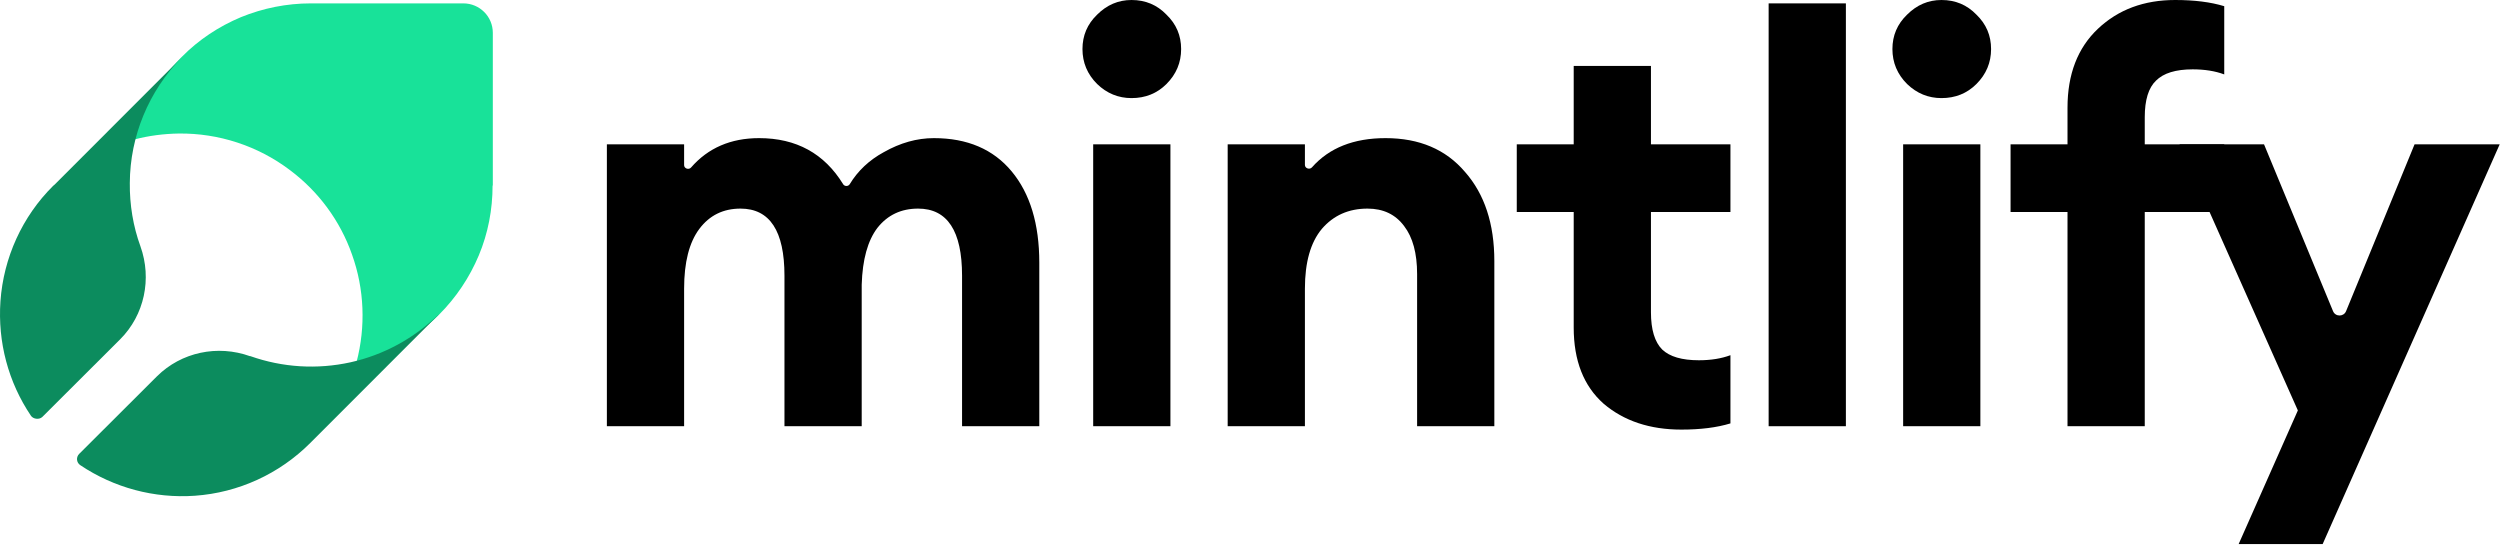
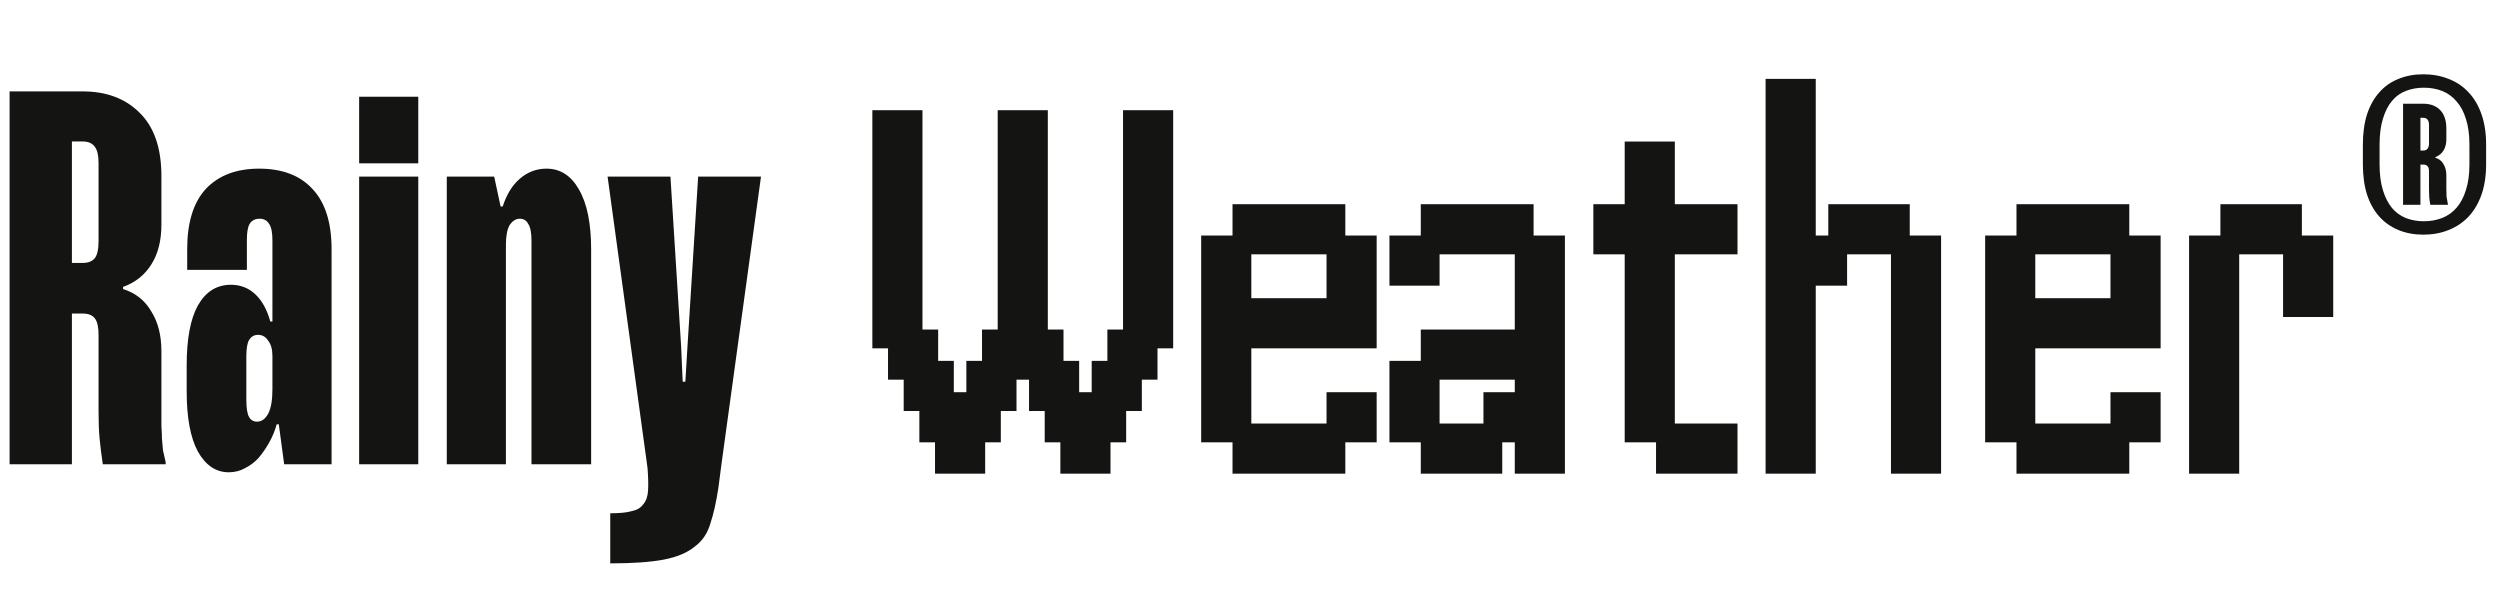
- <svg xmlns="http://www.w3.org/2000/svg" width="1682" height="367" viewBox="0 0 1682 367" fill="none">
-   <path d="M1562.69 366.037H1506.17L1546 276.14L1466.34 97.105H1523.24L1569.66 209.337C1571.28 213.26 1576.84 213.253 1578.45 209.325L1624.52 97.105H1681.79L1562.69 366.037Z" fill="black" />
-   <path d="M1391.02 286.761V142.622H1352.71V97.104H1391.02V72.449C1391.02 49.943 1397.85 32.242 1411.5 19.345C1425.16 6.448 1442.48 0 1463.47 0C1476.37 0 1487.37 1.391 1496.47 4.172V50.069C1490.4 47.793 1483.32 46.656 1475.23 46.656C1463.85 46.656 1455.63 49.184 1450.57 54.242C1445.51 59.046 1442.99 67.265 1442.99 78.897V97.104H1496.47V142.622H1442.99V286.761H1391.02Z" fill="black" />
-   <path d="M1306.22 66.001C1297.37 66.001 1289.66 62.84 1283.08 56.518C1276.51 49.943 1273.22 42.104 1273.22 33C1273.22 23.897 1276.51 16.184 1283.08 9.862C1289.66 3.287 1297.37 0 1306.22 0C1315.58 0 1323.42 3.287 1329.74 9.862C1336.31 16.184 1339.6 23.897 1339.6 33C1339.6 42.104 1336.31 49.943 1329.74 56.518C1323.42 62.84 1315.58 66.001 1306.22 66.001ZM1280.43 286.761V97.104H1332.39V286.761H1280.43Z" fill="black" />
-   <path d="M1189.94 286.761V2.276H1241.91V286.761H1189.94Z" fill="black" />
-   <path d="M1131.24 289.037C1110 289.037 1092.55 283.221 1078.89 271.588C1065.49 259.703 1058.79 242.634 1058.79 220.381V142.622H1020.48V97.104H1058.79V44.38H1110.76V97.104H1164.24V142.622H1110.76V210.14C1110.76 221.772 1113.29 230.117 1118.34 235.174C1123.4 239.979 1131.62 242.381 1143 242.381C1151.09 242.381 1158.17 241.243 1164.24 238.967V284.864C1155.14 287.646 1144.14 289.037 1131.24 289.037Z" fill="black" />
-   <path d="M825.979 286.761V97.104H877.945V110.967C877.945 113.311 881.135 114.347 882.688 112.591C894.273 99.485 910.773 92.932 932.187 92.932C954.946 92.932 972.774 100.518 985.67 115.691C998.82 130.61 1005.39 150.587 1005.39 175.622V286.761H953.429V184.346C953.429 170.438 950.521 159.691 944.704 152.105C938.888 144.265 930.67 140.346 920.049 140.346C907.405 140.346 897.164 144.898 889.325 154.001C881.738 163.105 877.945 176.507 877.945 194.208V286.761H825.979Z" fill="black" />
-   <path d="M761.286 66.001C752.436 66.001 744.723 62.84 738.148 56.518C731.574 49.943 728.286 42.104 728.286 33C728.286 23.897 731.574 16.184 738.148 9.862C744.723 3.287 752.436 0 761.286 0C770.643 0 778.482 3.287 784.804 9.862C791.379 16.184 794.666 23.897 794.666 33C794.666 42.104 791.379 49.943 784.804 56.518C778.482 62.84 770.643 66.001 761.286 66.001ZM735.493 286.761V97.104H787.459V286.761H735.493Z" fill="black" />
-   <path d="M647.273 286.761V185.484C647.273 155.392 637.411 140.346 617.686 140.346C606.307 140.346 597.204 144.645 590.376 153.243C583.801 161.84 580.261 174.61 579.755 191.553V286.761H527.789V185.484C527.789 155.392 517.927 140.346 498.203 140.346C486.571 140.346 477.341 144.898 470.513 154.001C463.685 163.105 460.272 176.507 460.272 194.208V286.761H408.306V97.104H460.272V111.103C460.272 113.435 463.407 114.462 464.939 112.704C476.419 99.522 491.68 92.932 510.72 92.932C535.742 92.932 554.588 103.262 567.259 123.923C568.258 125.553 570.718 125.527 571.712 123.894C577.189 114.891 584.802 107.731 594.548 102.415C605.675 96.093 616.928 92.932 628.307 92.932C650.813 92.932 668.261 100.392 680.652 115.311C693.043 130.231 699.239 150.714 699.239 176.76V286.761H647.273Z" fill="black" />
-   <path d="M331.569 124.833V22.09C331.569 11.065 322.625 2.276 311.764 2.276H209.069C192.938 2.276 176.967 5.472 162.113 11.544C147.26 17.775 133.685 26.724 122.345 38.228L121.546 39.027C106.533 54.207 95.833 73.062 90.402 93.834C100.145 91.277 110.206 89.999 120.268 89.839C147.1 89.52 173.453 98.148 194.855 114.287C214.18 128.668 228.873 148.481 236.859 171.331C245.164 194.5 246.122 219.746 239.893 243.554C260.496 238.122 279.503 227.416 294.675 212.396L295.474 211.597C306.813 200.252 315.917 186.67 322.145 171.81C328.374 156.95 331.409 140.971 331.409 124.833H331.569Z" fill="#18E299" />
-   <path d="M87.337 123.098C87.496 91.579 100.066 61.334 122.182 38.73L36.739 124.212C36.421 124.531 36.102 124.69 35.784 125.008C14.941 145.702 2.371 173.4 0.303 202.69C-1.607 230.07 5.553 257.131 20.828 279.736C22.285 281.892 26.238 282.601 28.466 280.532L80.813 228.319C97.202 211.923 102.293 187.568 94.497 165.759C89.564 152.229 87.178 137.743 87.337 123.098Z" fill="#0C8C5E" />
-   <path d="M294.976 211.605C278.587 227.683 258.062 238.826 235.786 243.761C213.351 248.695 190.121 247.263 168.482 239.622C168.482 239.622 168.323 239.622 168.164 239.622C146.365 231.822 122.022 236.916 105.633 253.153L53.285 305.365C51.057 307.594 51.376 311.255 54.081 313.006C76.674 328.128 103.724 335.451 131.091 333.541C160.368 331.471 187.894 318.896 208.737 298.043L209.533 297.247L294.976 211.764V211.605Z" fill="#0C8C5E" />
+ <svg xmlns="http://www.w3.org/2000/svg" width="140" height="33" viewBox="0 0 140 33" fill="none">
+   <path d="M0.537 5.118H4.624C5.956 5.118 7.02 5.516 7.816 6.312C8.631 7.107 9.039 8.29 9.039 9.861V12.576C9.039 13.471 8.85 14.217 8.472 14.813C8.094 15.41 7.567 15.828 6.891 16.066V16.186C7.587 16.404 8.114 16.822 8.472 17.439C8.85 18.035 9.039 18.781 9.039 19.676V23.047C9.039 23.345 9.039 23.623 9.039 23.882C9.059 24.121 9.069 24.349 9.069 24.568C9.088 24.787 9.108 25.006 9.128 25.224C9.168 25.423 9.218 25.642 9.277 25.881V26H5.757C5.678 25.463 5.618 24.986 5.578 24.568C5.539 24.151 5.519 23.643 5.519 23.047V18.751C5.519 18.314 5.449 18.005 5.31 17.826C5.171 17.647 4.942 17.558 4.624 17.558H4.027V26H0.537V5.118ZM4.027 7.922V14.724H4.624C4.942 14.724 5.171 14.634 5.31 14.455C5.449 14.276 5.519 13.958 5.519 13.501V9.116C5.519 8.698 5.449 8.4 5.31 8.221C5.171 8.022 4.942 7.922 4.624 7.922H4.027ZM18.568 26H15.913L15.614 23.763H15.495C15.396 24.121 15.256 24.459 15.077 24.777C14.898 25.095 14.7 25.384 14.481 25.642C14.262 25.881 14.014 26.07 13.735 26.209C13.457 26.368 13.148 26.448 12.81 26.448C12.094 26.448 11.518 26.06 11.08 25.284C10.662 24.509 10.454 23.385 10.454 21.913V20.451C10.454 18.98 10.662 17.866 11.08 17.11C11.518 16.335 12.134 15.947 12.93 15.947C13.467 15.947 13.924 16.126 14.302 16.484C14.68 16.842 14.958 17.349 15.137 18.005H15.256V13.471C15.256 13.034 15.197 12.725 15.077 12.546C14.958 12.347 14.779 12.248 14.54 12.248C14.282 12.248 14.093 12.347 13.974 12.546C13.874 12.725 13.825 13.024 13.825 13.441V15.112H10.483V13.948C10.483 12.457 10.832 11.333 11.528 10.577C12.243 9.822 13.238 9.444 14.511 9.444C15.803 9.444 16.798 9.822 17.494 10.577C18.21 11.333 18.568 12.457 18.568 13.948V26ZM14.391 23.613C14.65 23.613 14.859 23.464 15.018 23.166C15.177 22.868 15.256 22.41 15.256 21.794V19.944C15.256 19.567 15.177 19.278 15.018 19.079C14.879 18.86 14.69 18.751 14.451 18.751C14.232 18.751 14.063 18.851 13.944 19.049C13.844 19.228 13.795 19.527 13.795 19.944V22.39C13.795 22.848 13.844 23.166 13.944 23.345C14.043 23.524 14.192 23.613 14.391 23.613ZM20.112 26V9.891H23.423V26H20.112ZM20.112 9.146V5.417H23.423V9.146H20.112ZM33.104 26H29.763V13.471C29.763 13.034 29.703 12.725 29.584 12.546C29.484 12.347 29.325 12.248 29.107 12.248C28.888 12.248 28.699 12.367 28.54 12.606C28.401 12.845 28.331 13.213 28.331 13.71V26H25.02V9.891H27.675L28.033 11.562H28.152C28.371 10.886 28.689 10.369 29.107 10.011C29.544 9.633 30.041 9.444 30.598 9.444C31.374 9.444 31.98 9.832 32.418 10.607C32.875 11.383 33.104 12.507 33.104 13.978V26ZM40.23 27.313C40.111 28.108 39.961 28.774 39.782 29.311C39.623 29.868 39.325 30.306 38.887 30.624C38.47 30.962 37.893 31.201 37.157 31.34C36.421 31.479 35.427 31.549 34.174 31.549V28.744C34.691 28.744 35.089 28.705 35.367 28.625C35.666 28.566 35.884 28.436 36.024 28.237C36.183 28.058 36.272 27.8 36.292 27.462C36.312 27.143 36.302 26.726 36.262 26.209L34.025 9.891H37.545L38.142 19.378L38.231 21.376H38.38L38.5 19.378L39.096 9.891H42.616L40.409 25.94L40.23 27.313ZM52.361 26.526C52.361 26.526 52.361 26.385 52.361 26.102V25.123V24.143V23.719H52.785H53.765H54.745H55.169C55.169 23.719 55.169 23.86 55.169 24.143V25.123V26.102V26.526C55.169 26.526 55.028 26.526 54.745 26.526H53.765H52.785H52.361ZM59.38 26.526C59.38 26.526 59.38 26.385 59.38 26.102V25.123V24.143V23.719H59.804H60.784H61.764H62.188C62.188 23.719 62.188 23.86 62.188 24.143V25.123V26.102V26.526C62.188 26.526 62.047 26.526 61.764 26.526H60.784H59.804H59.38ZM51.484 24.772C51.484 24.772 51.484 24.63 51.484 24.348V23.368V22.388V21.964H51.908H52.888H53.867H54.292C54.292 21.964 54.292 22.105 54.292 22.388V23.368V24.348V24.772C54.292 24.772 54.15 24.772 53.867 24.772H52.888H51.908H51.484ZM53.239 24.772C53.239 24.772 53.239 24.63 53.239 24.348V23.368V22.388V21.964H53.663H54.642H55.622H56.046C56.046 21.964 56.046 22.105 56.046 22.388V23.368V24.348V24.772C56.046 24.772 55.905 24.772 55.622 24.772H54.642H53.663H53.239ZM58.503 24.772C58.503 24.772 58.503 24.63 58.503 24.348V23.368V22.388V21.964H58.927H59.907H60.887H61.311C61.311 21.964 61.311 22.105 61.311 22.388V23.368V24.348V24.772C61.311 24.772 61.169 24.772 60.887 24.772H59.907H58.927H58.503ZM60.258 24.772C60.258 24.772 60.258 24.63 60.258 24.348V23.368V22.388V21.964H60.682H61.662H62.641H63.065C63.065 21.964 63.065 22.105 63.065 22.388V23.368V24.348V24.772C63.065 24.772 62.924 24.772 62.641 24.772H61.662H60.682H60.258ZM50.607 23.017C50.607 23.017 50.607 22.876 50.607 22.593V21.613V20.633V20.209H51.031H52.01H52.99H53.414C53.414 20.209 53.414 20.351 53.414 20.633V21.613V22.593V23.017C53.414 23.017 53.273 23.017 52.99 23.017H52.01H51.031H50.607ZM54.116 23.017C54.116 23.017 54.116 22.876 54.116 22.593V21.613V20.633V20.209H54.54H55.52H56.5H56.924C56.924 20.209 56.924 20.351 56.924 20.633V21.613V22.593V23.017C56.924 23.017 56.782 23.017 56.5 23.017H55.52H54.54H54.116ZM57.626 23.017C57.626 23.017 57.626 22.876 57.626 22.593V21.613V20.633V20.209H58.05H59.029H60.009H60.433C60.433 20.209 60.433 20.351 60.433 20.633V21.613V22.593V23.017C60.433 23.017 60.292 23.017 60.009 23.017H59.029H58.05H57.626ZM61.135 23.017C61.135 23.017 61.135 22.876 61.135 22.593V21.613V20.633V20.209H61.559H62.539H63.519H63.943C63.943 20.209 63.943 20.351 63.943 20.633V21.613V22.593V23.017C63.943 23.017 63.801 23.017 63.519 23.017H62.539H61.559H61.135ZM49.729 21.262C49.729 21.262 49.729 21.121 49.729 20.838V19.858V18.879V18.454H50.153H51.133H52.113H52.537C52.537 18.454 52.537 18.596 52.537 18.879V19.858V20.838V21.262C52.537 21.262 52.395 21.262 52.113 21.262H51.133H50.153H49.729ZM54.993 21.262C54.993 21.262 54.993 21.121 54.993 20.838V19.858V18.879V18.454H55.418H56.397H57.377H57.801C57.801 18.454 57.801 18.596 57.801 18.879V19.858V20.838V21.262C57.801 21.262 57.66 21.262 57.377 21.262H56.397H55.418H54.993ZM56.748 21.262C56.748 21.262 56.748 21.121 56.748 20.838V19.858V18.879V18.454H57.172H58.152H59.132H59.556C59.556 18.454 59.556 18.596 59.556 18.879V19.858V20.838V21.262C59.556 21.262 59.414 21.262 59.132 21.262H58.152H57.172H56.748ZM62.013 21.262C62.013 21.262 62.013 21.121 62.013 20.838V19.858V18.879V18.454H62.437H63.416H64.396H64.82C64.82 18.454 64.82 18.596 64.82 18.879V19.858V20.838V21.262C64.82 21.262 64.679 21.262 64.396 21.262H63.416H62.437H62.013ZM48.852 19.507C48.852 19.507 48.852 19.366 48.852 19.083V18.104V17.124V16.7H49.276H50.256H51.235H51.659C51.659 16.7 51.659 16.841 51.659 17.124V18.104V19.083V19.507C51.659 19.507 51.518 19.507 51.235 19.507H50.256H49.276H48.852ZM55.871 19.507C55.871 19.507 55.871 19.366 55.871 19.083V18.104V17.124V16.7H56.295H57.275H58.254H58.678C58.678 16.7 58.678 16.841 58.678 17.124V18.104V19.083V19.507C58.678 19.507 58.537 19.507 58.254 19.507H57.275H56.295H55.871ZM62.89 19.507C62.89 19.507 62.89 19.366 62.89 19.083V18.104V17.124V16.7H63.314H64.294H65.273H65.698C65.698 16.7 65.698 16.841 65.698 17.124V18.104V19.083V19.507C65.698 19.507 65.556 19.507 65.273 19.507H64.294H63.314H62.89ZM48.852 17.753C48.852 17.753 48.852 17.611 48.852 17.329V16.349V15.369V14.945H49.276H50.256H51.235H51.659C51.659 14.945 51.659 15.086 51.659 15.369V16.349V17.329V17.753C51.659 17.753 51.518 17.753 51.235 17.753H50.256H49.276H48.852ZM55.871 17.753C55.871 17.753 55.871 17.611 55.871 17.329V16.349V15.369V14.945H56.295H57.275H58.254H58.678C58.678 14.945 58.678 15.086 58.678 15.369V16.349V17.329V17.753C58.678 17.753 58.537 17.753 58.254 17.753H57.275H56.295H55.871ZM62.89 17.753C62.89 17.753 62.89 17.611 62.89 17.329V16.349V15.369V14.945H63.314H64.294H65.273H65.698C65.698 14.945 65.698 15.086 65.698 15.369V16.349V17.329V17.753C65.698 17.753 65.556 17.753 65.273 17.753H64.294H63.314H62.89ZM48.852 15.998C48.852 15.998 48.852 15.857 48.852 15.574V14.594V13.614V13.19H49.276H50.256H51.235H51.659C51.659 13.19 51.659 13.332 51.659 13.614V14.594V15.574V15.998C51.659 15.998 51.518 15.998 51.235 15.998H50.256H49.276H48.852ZM55.871 15.998C55.871 15.998 55.871 15.857 55.871 15.574V14.594V13.614V13.19H56.295H57.275H58.254H58.678C58.678 13.19 58.678 13.332 58.678 13.614V14.594V15.574V15.998C58.678 15.998 58.537 15.998 58.254 15.998H57.275H56.295H55.871ZM62.89 15.998C62.89 15.998 62.89 15.857 62.89 15.574V14.594V13.614V13.19H63.314H64.294H65.273H65.698C65.698 13.19 65.698 13.332 65.698 13.614V14.594V15.574V15.998C65.698 15.998 65.556 15.998 65.273 15.998H64.294H63.314H62.89ZM48.852 14.243C48.852 14.243 48.852 14.102 48.852 13.819V12.839V11.86V11.435H49.276H50.256H51.235H51.659C51.659 11.435 51.659 11.577 51.659 11.86V12.839V13.819V14.243C51.659 14.243 51.518 14.243 51.235 14.243H50.256H49.276H48.852ZM55.871 14.243C55.871 14.243 55.871 14.102 55.871 13.819V12.839V11.86V11.435H56.295H57.275H58.254H58.678C58.678 11.435 58.678 11.577 58.678 11.86V12.839V13.819V14.243C58.678 14.243 58.537 14.243 58.254 14.243H57.275H56.295H55.871ZM62.89 14.243C62.89 14.243 62.89 14.102 62.89 13.819V12.839V11.86V11.435H63.314H64.294H65.273H65.698C65.698 11.435 65.698 11.577 65.698 11.86V12.839V13.819V14.243C65.698 14.243 65.556 14.243 65.273 14.243H64.294H63.314H62.89ZM48.852 12.488C48.852 12.488 48.852 12.347 48.852 12.064V11.085V10.105V9.681H49.276H50.256H51.235H51.659C51.659 9.681 51.659 9.822 51.659 10.105V11.085V12.064V12.488C51.659 12.488 51.518 12.488 51.235 12.488H50.256H49.276H48.852ZM55.871 12.488C55.871 12.488 55.871 12.347 55.871 12.064V11.085V10.105V9.681H56.295H57.275H58.254H58.678C58.678 9.681 58.678 9.822 58.678 10.105V11.085V12.064V12.488C58.678 12.488 58.537 12.488 58.254 12.488H57.275H56.295H55.871ZM62.89 12.488C62.89 12.488 62.89 12.347 62.89 12.064V11.085V10.105V9.681H63.314H64.294H65.273H65.698C65.698 9.681 65.698 9.822 65.698 10.105V11.085V12.064V12.488C65.698 12.488 65.556 12.488 65.273 12.488H64.294H63.314H62.89ZM48.852 10.734C48.852 10.734 48.852 10.592 48.852 10.309V9.33V8.35V7.926H49.276H50.256H51.235H51.659C51.659 7.926 51.659 8.067 51.659 8.35V9.33V10.309V10.734C51.659 10.734 51.518 10.734 51.235 10.734H50.256H49.276H48.852ZM55.871 10.734C55.871 10.734 55.871 10.592 55.871 10.309V9.33V8.35V7.926H56.295H57.275H58.254H58.678C58.678 7.926 58.678 8.067 58.678 8.35V9.33V10.309V10.734C58.678 10.734 58.537 10.734 58.254 10.734H57.275H56.295H55.871ZM62.89 10.734C62.89 10.734 62.89 10.592 62.89 10.309V9.33V8.35V7.926H63.314H64.294H65.273H65.698C65.698 7.926 65.698 8.067 65.698 8.35V9.33V10.309V10.734C65.698 10.734 65.556 10.734 65.273 10.734H64.294H63.314H62.89ZM48.852 8.979C48.852 8.979 48.852 8.837 48.852 8.555V7.575V6.595V6.171H49.276H50.256H51.235H51.659C51.659 6.171 51.659 6.313 51.659 6.595V7.575V8.555V8.979C51.659 8.979 51.518 8.979 51.235 8.979H50.256H49.276H48.852ZM55.871 8.979C55.871 8.979 55.871 8.837 55.871 8.555V7.575V6.595V6.171H56.295H57.275H58.254H58.678C58.678 6.171 58.678 6.313 58.678 6.595V7.575V8.555V8.979C58.678 8.979 58.537 8.979 58.254 8.979H57.275H56.295H55.871ZM62.89 8.979C62.89 8.979 62.89 8.837 62.89 8.555V7.575V6.595V6.171H63.314H64.294H65.273H65.698C65.698 6.171 65.698 6.313 65.698 6.595V7.575V8.555V8.979C65.698 8.979 65.556 8.979 65.273 8.979H64.294H63.314H62.89ZM69.021 26.526C69.021 26.526 69.021 26.385 69.021 26.102V25.123V24.143V23.719H69.445H70.425H71.405H71.829C71.829 23.719 71.829 23.86 71.829 24.143V25.123V26.102V26.526C71.829 26.526 71.688 26.526 71.405 26.526H70.425H69.445H69.021ZM70.776 26.526C70.776 26.526 70.776 26.385 70.776 26.102V25.123V24.143V23.719H71.2H72.18H73.16H73.584C73.584 23.719 73.584 23.86 73.584 24.143V25.123V26.102V26.526C73.584 26.526 73.442 26.526 73.16 26.526H72.18H71.2H70.776ZM72.531 26.526C72.531 26.526 72.531 26.385 72.531 26.102V25.123V24.143V23.719H72.955H73.935H74.914H75.338C75.338 23.719 75.338 23.86 75.338 24.143V25.123V26.102V26.526C75.338 26.526 75.197 26.526 74.914 26.526H73.935H72.955H72.531ZM67.266 24.772C67.266 24.772 67.266 24.63 67.266 24.348V23.368V22.388V21.964H67.691H68.67H69.65H70.074C70.074 21.964 70.074 22.105 70.074 22.388V23.368V24.348V24.772C70.074 24.772 69.933 24.772 69.65 24.772H68.67H67.691H67.266ZM74.286 24.772C74.286 24.772 74.286 24.63 74.286 24.348V23.368V22.388V21.964H74.71H75.689H76.669H77.093C77.093 21.964 77.093 22.105 77.093 22.388V23.368V24.348V24.772C77.093 24.772 76.952 24.772 76.669 24.772H75.689H74.71H74.286ZM67.266 23.017C67.266 23.017 67.266 22.876 67.266 22.593V21.613V20.633V20.209H67.691H68.67H69.65H70.074C70.074 20.209 70.074 20.351 70.074 20.633V21.613V22.593V23.017C70.074 23.017 69.933 23.017 69.65 23.017H68.67H67.691H67.266ZM67.266 21.262C67.266 21.262 67.266 21.121 67.266 20.838V19.858V18.879V18.454H67.691H68.67H69.65H70.074C70.074 18.454 70.074 18.596 70.074 18.879V19.858V20.838V21.262C70.074 21.262 69.933 21.262 69.65 21.262H68.67H67.691H67.266ZM67.266 19.507C67.266 19.507 67.266 19.366 67.266 19.083V18.104V17.124V16.7H67.691H68.67H69.65H70.074C70.074 16.7 70.074 16.841 70.074 17.124V18.104V19.083V19.507C70.074 19.507 69.933 19.507 69.65 19.507H68.67H67.691H67.266ZM69.021 19.507C69.021 19.507 69.021 19.366 69.021 19.083V18.104V17.124V16.7H69.445H70.425H71.405H71.829C71.829 16.7 71.829 16.841 71.829 17.124V18.104V19.083V19.507C71.829 19.507 71.688 19.507 71.405 19.507H70.425H69.445H69.021ZM70.776 19.507C70.776 19.507 70.776 19.366 70.776 19.083V18.104V17.124V16.7H71.2H72.18H73.16H73.584C73.584 16.7 73.584 16.841 73.584 17.124V18.104V19.083V19.507C73.584 19.507 73.442 19.507 73.16 19.507H72.18H71.2H70.776ZM72.531 19.507C72.531 19.507 72.531 19.366 72.531 19.083V18.104V17.124V16.7H72.955H73.935H74.914H75.338C75.338 16.7 75.338 16.841 75.338 17.124V18.104V19.083V19.507C75.338 19.507 75.197 19.507 74.914 19.507H73.935H72.955H72.531ZM74.286 19.507C74.286 19.507 74.286 19.366 74.286 19.083V18.104V17.124V16.7H74.71H75.689H76.669H77.093C77.093 16.7 77.093 16.841 77.093 17.124V18.104V19.083V19.507C77.093 19.507 76.952 19.507 76.669 19.507H75.689H74.71H74.286ZM67.266 17.753C67.266 17.753 67.266 17.611 67.266 17.329V16.349V15.369V14.945H67.691H68.67H69.65H70.074C70.074 14.945 70.074 15.086 70.074 15.369V16.349V17.329V17.753C70.074 17.753 69.933 17.753 69.65 17.753H68.67H67.691H67.266ZM74.286 17.753C74.286 17.753 74.286 17.611 74.286 17.329V16.349V15.369V14.945H74.71H75.689H76.669H77.093C77.093 14.945 77.093 15.086 77.093 15.369V16.349V17.329V17.753C77.093 17.753 76.952 17.753 76.669 17.753H75.689H74.71H74.286ZM67.266 15.998C67.266 15.998 67.266 15.857 67.266 15.574V14.594V13.614V13.19H67.691H68.67H69.65H70.074C70.074 13.19 70.074 13.332 70.074 13.614V14.594V15.574V15.998C70.074 15.998 69.933 15.998 69.65 15.998H68.67H67.691H67.266ZM74.286 15.998C74.286 15.998 74.286 15.857 74.286 15.574V14.594V13.614V13.19H74.71H75.689H76.669H77.093C77.093 13.19 77.093 13.332 77.093 13.614V14.594V15.574V15.998C77.093 15.998 76.952 15.998 76.669 15.998H75.689H74.71H74.286ZM69.021 14.243C69.021 14.243 69.021 14.102 69.021 13.819V12.839V11.86V11.435H69.445H70.425H71.405H71.829C71.829 11.435 71.829 11.577 71.829 11.86V12.839V13.819V14.243C71.829 14.243 71.688 14.243 71.405 14.243H70.425H69.445H69.021ZM70.776 14.243C70.776 14.243 70.776 14.102 70.776 13.819V12.839V11.86V11.435H71.2H72.18H73.16H73.584C73.584 11.435 73.584 11.577 73.584 11.86V12.839V13.819V14.243C73.584 14.243 73.442 14.243 73.16 14.243H72.18H71.2H70.776ZM72.531 14.243C72.531 14.243 72.531 14.102 72.531 13.819V12.839V11.86V11.435H72.955H73.935H74.914H75.338C75.338 11.435 75.338 11.577 75.338 11.86V12.839V13.819V14.243C75.338 14.243 75.197 14.243 74.914 14.243H73.935H72.955H72.531ZM79.564 26.526C79.564 26.526 79.564 26.385 79.564 26.102V25.123V24.143V23.719H79.988H80.967H81.947H82.371C82.371 23.719 82.371 23.86 82.371 24.143V25.123V26.102V26.526C82.371 26.526 82.23 26.526 81.947 26.526H80.967H79.988H79.564ZM81.318 26.526C81.318 26.526 81.318 26.385 81.318 26.102V25.123V24.143V23.719H81.742H82.722H83.702H84.126C84.126 23.719 84.126 23.86 84.126 24.143V25.123V26.102V26.526C84.126 26.526 83.985 26.526 83.702 26.526H82.722H81.742H81.318ZM84.828 26.526C84.828 26.526 84.828 26.385 84.828 26.102V25.123V24.143V23.719H85.252H86.232H87.211H87.635C87.635 23.719 87.635 23.86 87.635 24.143V25.123V26.102V26.526C87.635 26.526 87.494 26.526 87.211 26.526H86.232H85.252H84.828ZM77.809 24.772C77.809 24.772 77.809 24.63 77.809 24.348V23.368V22.388V21.964H78.233H79.213H80.192H80.616C80.616 21.964 80.616 22.105 80.616 22.388V23.368V24.348V24.772C80.616 24.772 80.475 24.772 80.192 24.772H79.213H78.233H77.809ZM83.073 24.772C83.073 24.772 83.073 24.63 83.073 24.348V23.368V22.388V21.964H83.497H84.477H85.457H85.881C85.881 21.964 85.881 22.105 85.881 22.388V23.368V24.348V24.772C85.881 24.772 85.739 24.772 85.457 24.772H84.477H83.497H83.073ZM84.828 24.772C84.828 24.772 84.828 24.63 84.828 24.348V23.368V22.388V21.964H85.252H86.232H87.211H87.635C87.635 21.964 87.635 22.105 87.635 22.388V23.368V24.348V24.772C87.635 24.772 87.494 24.772 87.211 24.772H86.232H85.252H84.828ZM77.809 23.017C77.809 23.017 77.809 22.876 77.809 22.593V21.613V20.633V20.209H78.233H79.213H80.192H80.616C80.616 20.209 80.616 20.351 80.616 20.633V21.613V22.593V23.017C80.616 23.017 80.475 23.017 80.192 23.017H79.213H78.233H77.809ZM84.828 23.017C84.828 23.017 84.828 22.876 84.828 22.593V21.613V20.633V20.209H85.252H86.232H87.211H87.635C87.635 20.209 87.635 20.351 87.635 20.633V21.613V22.593V23.017C87.635 23.017 87.494 23.017 87.211 23.017H86.232H85.252H84.828ZM79.564 21.262C79.564 21.262 79.564 21.121 79.564 20.838V19.858V18.879V18.454H79.988H80.967H81.947H82.371C82.371 18.454 82.371 18.596 82.371 18.879V19.858V20.838V21.262C82.371 21.262 82.23 21.262 81.947 21.262H80.967H79.988H79.564ZM81.318 21.262C81.318 21.262 81.318 21.121 81.318 20.838V19.858V18.879V18.454H81.742H82.722H83.702H84.126C84.126 18.454 84.126 18.596 84.126 18.879V19.858V20.838V21.262C84.126 21.262 83.985 21.262 83.702 21.262H82.722H81.742H81.318ZM83.073 21.262C83.073 21.262 83.073 21.121 83.073 20.838V19.858V18.879V18.454H83.497H84.477H85.457H85.881C85.881 18.454 85.881 18.596 85.881 18.879V19.858V20.838V21.262C85.881 21.262 85.739 21.262 85.457 21.262H84.477H83.497H83.073ZM84.828 21.262C84.828 21.262 84.828 21.121 84.828 20.838V19.858V18.879V18.454H85.252H86.232H87.211H87.635C87.635 18.454 87.635 18.596 87.635 18.879V19.858V20.838V21.262C87.635 21.262 87.494 21.262 87.211 21.262H86.232H85.252H84.828ZM84.828 19.507C84.828 19.507 84.828 19.366 84.828 19.083V18.104V17.124V16.7H85.252H86.232H87.211H87.635C87.635 16.7 87.635 16.841 87.635 17.124V18.104V19.083V19.507C87.635 19.507 87.494 19.507 87.211 19.507H86.232H85.252H84.828ZM84.828 17.753C84.828 17.753 84.828 17.611 84.828 17.329V16.349V15.369V14.945H85.252H86.232H87.211H87.635C87.635 14.945 87.635 15.086 87.635 15.369V16.349V17.329V17.753C87.635 17.753 87.494 17.753 87.211 17.753H86.232H85.252H84.828ZM77.809 15.998C77.809 15.998 77.809 15.857 77.809 15.574V14.594V13.614V13.19H78.233H79.213H80.192H80.616C80.616 13.19 80.616 13.332 80.616 13.614V14.594V15.574V15.998C80.616 15.998 80.475 15.998 80.192 15.998H79.213H78.233H77.809ZM84.828 15.998C84.828 15.998 84.828 15.857 84.828 15.574V14.594V13.614V13.19H85.252H86.232H87.211H87.635C87.635 13.19 87.635 13.332 87.635 13.614V14.594V15.574V15.998C87.635 15.998 87.494 15.998 87.211 15.998H86.232H85.252H84.828ZM79.564 14.243C79.564 14.243 79.564 14.102 79.564 13.819V12.839V11.86V11.435H79.988H80.967H81.947H82.371C82.371 11.435 82.371 11.577 82.371 11.86V12.839V13.819V14.243C82.371 14.243 82.23 14.243 81.947 14.243H80.967H79.988H79.564ZM81.318 14.243C81.318 14.243 81.318 14.102 81.318 13.819V12.839V11.86V11.435H81.742H82.722H83.702H84.126C84.126 11.435 84.126 11.577 84.126 11.86V12.839V13.819V14.243C84.126 14.243 83.985 14.243 83.702 14.243H82.722H81.742H81.318ZM83.073 14.243C83.073 14.243 83.073 14.102 83.073 13.819V12.839V11.86V11.435H83.497H84.477H85.457H85.881C85.881 11.435 85.881 11.577 85.881 11.86V12.839V13.819V14.243C85.881 14.243 85.739 14.243 85.457 14.243H84.477H83.497H83.073ZM92.738 26.526C92.738 26.526 92.738 26.385 92.738 26.102V25.123V24.143V23.719H93.162H94.142H95.121H95.546C95.546 23.719 95.546 23.86 95.546 24.143V25.123V26.102V26.526C95.546 26.526 95.404 26.526 95.121 26.526H94.142H93.162H92.738ZM94.493 26.526C94.493 26.526 94.493 26.385 94.493 26.102V25.123V24.143V23.719H94.917H95.897H96.876H97.3C97.3 23.719 97.3 23.86 97.3 24.143V25.123V26.102V26.526C97.3 26.526 97.159 26.526 96.876 26.526H95.897H94.917H94.493ZM90.983 24.772C90.983 24.772 90.983 24.63 90.983 24.348V23.368V22.388V21.964H91.407H92.387H93.367H93.791C93.791 21.964 93.791 22.105 93.791 22.388V23.368V24.348V24.772C93.791 24.772 93.65 24.772 93.367 24.772H92.387H91.407H90.983ZM90.983 23.017C90.983 23.017 90.983 22.876 90.983 22.593V21.613V20.633V20.209H91.407H92.387H93.367H93.791C93.791 20.209 93.791 20.351 93.791 20.633V21.613V22.593V23.017C93.791 23.017 93.65 23.017 93.367 23.017H92.387H91.407H90.983ZM90.983 21.262C90.983 21.262 90.983 21.121 90.983 20.838V19.858V18.879V18.454H91.407H92.387H93.367H93.791C93.791 18.454 93.791 18.596 93.791 18.879V19.858V20.838V21.262C93.791 21.262 93.65 21.262 93.367 21.262H92.387H91.407H90.983ZM90.983 19.507C90.983 19.507 90.983 19.366 90.983 19.083V18.104V17.124V16.7H91.407H92.387H93.367H93.791C93.791 16.7 93.791 16.841 93.791 17.124V18.104V19.083V19.507C93.791 19.507 93.65 19.507 93.367 19.507H92.387H91.407H90.983ZM90.983 17.753C90.983 17.753 90.983 17.611 90.983 17.329V16.349V15.369V14.945H91.407H92.387H93.367H93.791C93.791 14.945 93.791 15.086 93.791 15.369V16.349V17.329V17.753C93.791 17.753 93.65 17.753 93.367 17.753H92.387H91.407H90.983ZM90.983 15.998C90.983 15.998 90.983 15.857 90.983 15.574V14.594V13.614V13.19H91.407H92.387H93.367H93.791C93.791 13.19 93.791 13.332 93.791 13.614V14.594V15.574V15.998C93.791 15.998 93.65 15.998 93.367 15.998H92.387H91.407H90.983ZM89.228 14.243C89.228 14.243 89.228 14.102 89.228 13.819V12.839V11.86V11.435H89.653H90.632H91.612H92.036C92.036 11.435 92.036 11.577 92.036 11.86V12.839V13.819V14.243C92.036 14.243 91.895 14.243 91.612 14.243H90.632H89.653H89.228ZM90.983 14.243C90.983 14.243 90.983 14.102 90.983 13.819V12.839V11.86V11.435H91.407H92.387H93.367H93.791C93.791 11.435 93.791 11.577 93.791 11.86V12.839V13.819V14.243C93.791 14.243 93.65 14.243 93.367 14.243H92.387H91.407H90.983ZM92.738 14.243C92.738 14.243 92.738 14.102 92.738 13.819V12.839V11.86V11.435H93.162H94.142H95.121H95.546C95.546 11.435 95.546 11.577 95.546 11.86V12.839V13.819V14.243C95.546 14.243 95.404 14.243 95.121 14.243H94.142H93.162H92.738ZM94.493 14.243C94.493 14.243 94.493 14.102 94.493 13.819V12.839V11.86V11.435H94.917H95.897H96.876H97.3C97.3 11.435 97.3 11.577 97.3 11.86V12.839V13.819V14.243C97.3 14.243 97.159 14.243 96.876 14.243H95.897H94.917H94.493ZM90.983 12.488C90.983 12.488 90.983 12.347 90.983 12.064V11.085V10.105V9.681H91.407H92.387H93.367H93.791C93.791 9.681 93.791 9.822 93.791 10.105V11.085V12.064V12.488C93.791 12.488 93.65 12.488 93.367 12.488H92.387H91.407H90.983ZM90.983 10.734C90.983 10.734 90.983 10.592 90.983 10.309V9.33V8.35V7.926H91.407H92.387H93.367H93.791C93.791 7.926 93.791 8.067 93.791 8.35V9.33V10.309V10.734C93.791 10.734 93.65 10.734 93.367 10.734H92.387H91.407H90.983ZM98.874 26.526C98.874 26.526 98.874 26.385 98.874 26.102V25.123V24.143V23.719H99.299H100.278H101.258H101.682C101.682 23.719 101.682 23.86 101.682 24.143V25.123V26.102V26.526C101.682 26.526 101.541 26.526 101.258 26.526H100.278H99.299H98.874ZM105.894 26.526C105.894 26.526 105.894 26.385 105.894 26.102V25.123V24.143V23.719H106.318H107.297H108.277H108.701C108.701 23.719 108.701 23.86 108.701 24.143V25.123V26.102V26.526C108.701 26.526 108.56 26.526 108.277 26.526H107.297H106.318H105.894ZM98.874 24.772C98.874 24.772 98.874 24.63 98.874 24.348V23.368V22.388V21.964H99.299H100.278H101.258H101.682C101.682 21.964 101.682 22.105 101.682 22.388V23.368V24.348V24.772C101.682 24.772 101.541 24.772 101.258 24.772H100.278H99.299H98.874ZM105.894 24.772C105.894 24.772 105.894 24.63 105.894 24.348V23.368V22.388V21.964H106.318H107.297H108.277H108.701C108.701 21.964 108.701 22.105 108.701 22.388V23.368V24.348V24.772C108.701 24.772 108.56 24.772 108.277 24.772H107.297H106.318H105.894ZM98.874 23.017C98.874 23.017 98.874 22.876 98.874 22.593V21.613V20.633V20.209H99.299H100.278H101.258H101.682C101.682 20.209 101.682 20.351 101.682 20.633V21.613V22.593V23.017C101.682 23.017 101.541 23.017 101.258 23.017H100.278H99.299H98.874ZM105.894 23.017C105.894 23.017 105.894 22.876 105.894 22.593V21.613V20.633V20.209H106.318H107.297H108.277H108.701C108.701 20.209 108.701 20.351 108.701 20.633V21.613V22.593V23.017C108.701 23.017 108.56 23.017 108.277 23.017H107.297H106.318H105.894ZM98.874 21.262C98.874 21.262 98.874 21.121 98.874 20.838V19.858V18.879V18.454H99.299H100.278H101.258H101.682C101.682 18.454 101.682 18.596 101.682 18.879V19.858V20.838V21.262C101.682 21.262 101.541 21.262 101.258 21.262H100.278H99.299H98.874ZM105.894 21.262C105.894 21.262 105.894 21.121 105.894 20.838V19.858V18.879V18.454H106.318H107.297H108.277H108.701C108.701 18.454 108.701 18.596 108.701 18.879V19.858V20.838V21.262C108.701 21.262 108.56 21.262 108.277 21.262H107.297H106.318H105.894ZM98.874 19.507C98.874 19.507 98.874 19.366 98.874 19.083V18.104V17.124V16.7H99.299H100.278H101.258H101.682C101.682 16.7 101.682 16.841 101.682 17.124V18.104V19.083V19.507C101.682 19.507 101.541 19.507 101.258 19.507H100.278H99.299H98.874ZM105.894 19.507C105.894 19.507 105.894 19.366 105.894 19.083V18.104V17.124V16.7H106.318H107.297H108.277H108.701C108.701 16.7 108.701 16.841 108.701 17.124V18.104V19.083V19.507C108.701 19.507 108.56 19.507 108.277 19.507H107.297H106.318H105.894ZM98.874 17.753C98.874 17.753 98.874 17.611 98.874 17.329V16.349V15.369V14.945H99.299H100.278H101.258H101.682C101.682 14.945 101.682 15.086 101.682 15.369V16.349V17.329V17.753C101.682 17.753 101.541 17.753 101.258 17.753H100.278H99.299H98.874ZM105.894 17.753C105.894 17.753 105.894 17.611 105.894 17.329V16.349V15.369V14.945H106.318H107.297H108.277H108.701C108.701 14.945 108.701 15.086 108.701 15.369V16.349V17.329V17.753C108.701 17.753 108.56 17.753 108.277 17.753H107.297H106.318H105.894ZM98.874 15.998C98.874 15.998 98.874 15.857 98.874 15.574V14.594V13.614V13.19H99.299H100.278H101.258H101.682C101.682 13.19 101.682 13.332 101.682 13.614V14.594V15.574V15.998C101.682 15.998 101.541 15.998 101.258 15.998H100.278H99.299H98.874ZM100.629 15.998C100.629 15.998 100.629 15.857 100.629 15.574V14.594V13.614V13.19H101.053H102.033H103.013H103.437C103.437 13.19 103.437 13.332 103.437 13.614V14.594V15.574V15.998C103.437 15.998 103.296 15.998 103.013 15.998H102.033H101.053H100.629ZM105.894 15.998C105.894 15.998 105.894 15.857 105.894 15.574V14.594V13.614V13.19H106.318H107.297H108.277H108.701C108.701 13.19 108.701 13.332 108.701 13.614V14.594V15.574V15.998C108.701 15.998 108.56 15.998 108.277 15.998H107.297H106.318H105.894ZM98.874 14.243C98.874 14.243 98.874 14.102 98.874 13.819V12.839V11.86V11.435H99.299H100.278H101.258H101.682C101.682 11.435 101.682 11.577 101.682 11.86V12.839V13.819V14.243C101.682 14.243 101.541 14.243 101.258 14.243H100.278H99.299H98.874ZM102.384 14.243C102.384 14.243 102.384 14.102 102.384 13.819V12.839V11.86V11.435H102.808H103.788H104.768H105.192C105.192 11.435 105.192 11.577 105.192 11.86V12.839V13.819V14.243C105.192 14.243 105.05 14.243 104.768 14.243H103.788H102.808H102.384ZM104.139 14.243C104.139 14.243 104.139 14.102 104.139 13.819V12.839V11.86V11.435H104.563H105.543H106.522H106.946C106.946 11.435 106.946 11.577 106.946 11.86V12.839V13.819V14.243C106.946 14.243 106.805 14.243 106.522 14.243H105.543H104.563H104.139ZM98.874 12.488C98.874 12.488 98.874 12.347 98.874 12.064V11.085V10.105V9.681H99.299H100.278H101.258H101.682C101.682 9.681 101.682 9.822 101.682 10.105V11.085V12.064V12.488C101.682 12.488 101.541 12.488 101.258 12.488H100.278H99.299H98.874ZM98.874 10.734C98.874 10.734 98.874 10.592 98.874 10.309V9.33V8.35V7.926H99.299H100.278H101.258H101.682C101.682 7.926 101.682 8.067 101.682 8.35V9.33V10.309V10.734C101.682 10.734 101.541 10.734 101.258 10.734H100.278H99.299H98.874ZM98.874 8.979C98.874 8.979 98.874 8.837 98.874 8.555V7.575V6.595V6.171H99.299H100.278H101.258H101.682C101.682 6.171 101.682 6.313 101.682 6.595V7.575V8.555V8.979C101.682 8.979 101.541 8.979 101.258 8.979H100.278H99.299H98.874ZM98.874 7.224C98.874 7.224 98.874 7.083 98.874 6.8V5.82V4.841V4.416H99.299H100.278H101.258H101.682C101.682 4.416 101.682 4.558 101.682 4.841V5.82V6.8V7.224C101.682 7.224 101.541 7.224 101.258 7.224H100.278H99.299H98.874ZM112.923 26.526C112.923 26.526 112.923 26.385 112.923 26.102V25.123V24.143V23.719H113.347H114.327H115.306H115.73C115.73 23.719 115.73 23.86 115.73 24.143V25.123V26.102V26.526C115.73 26.526 115.589 26.526 115.306 26.526H114.327H113.347H112.923ZM114.678 26.526C114.678 26.526 114.678 26.385 114.678 26.102V25.123V24.143V23.719H115.102H116.081H117.061H117.485C117.485 23.719 117.485 23.86 117.485 24.143V25.123V26.102V26.526C117.485 26.526 117.344 26.526 117.061 26.526H116.081H115.102H114.678ZM116.432 26.526C116.432 26.526 116.432 26.385 116.432 26.102V25.123V24.143V23.719H116.856H117.836H118.816H119.24C119.24 23.719 119.24 23.86 119.24 24.143V25.123V26.102V26.526C119.24 26.526 119.099 26.526 118.816 26.526H117.836H116.856H116.432ZM111.168 24.772C111.168 24.772 111.168 24.63 111.168 24.348V23.368V22.388V21.964H111.592H112.572H113.552H113.976C113.976 21.964 113.976 22.105 113.976 22.388V23.368V24.348V24.772C113.976 24.772 113.834 24.772 113.552 24.772H112.572H111.592H111.168ZM118.187 24.772C118.187 24.772 118.187 24.63 118.187 24.348V23.368V22.388V21.964H118.611H119.591H120.571H120.995C120.995 21.964 120.995 22.105 120.995 22.388V23.368V24.348V24.772C120.995 24.772 120.853 24.772 120.571 24.772H119.591H118.611H118.187ZM111.168 23.017C111.168 23.017 111.168 22.876 111.168 22.593V21.613V20.633V20.209H111.592H112.572H113.552H113.976C113.976 20.209 113.976 20.351 113.976 20.633V21.613V22.593V23.017C113.976 23.017 113.834 23.017 113.552 23.017H112.572H111.592H111.168ZM111.168 21.262C111.168 21.262 111.168 21.121 111.168 20.838V19.858V18.879V18.454H111.592H112.572H113.552H113.976C113.976 18.454 113.976 18.596 113.976 18.879V19.858V20.838V21.262C113.976 21.262 113.834 21.262 113.552 21.262H112.572H111.592H111.168ZM111.168 19.507C111.168 19.507 111.168 19.366 111.168 19.083V18.104V17.124V16.7H111.592H112.572H113.552H113.976C113.976 16.7 113.976 16.841 113.976 17.124V18.104V19.083V19.507C113.976 19.507 113.834 19.507 113.552 19.507H112.572H111.592H111.168ZM112.923 19.507C112.923 19.507 112.923 19.366 112.923 19.083V18.104V17.124V16.7H113.347H114.327H115.306H115.73C115.73 16.7 115.73 16.841 115.73 17.124V18.104V19.083V19.507C115.73 19.507 115.589 19.507 115.306 19.507H114.327H113.347H112.923ZM114.678 19.507C114.678 19.507 114.678 19.366 114.678 19.083V18.104V17.124V16.7H115.102H116.081H117.061H117.485C117.485 16.7 117.485 16.841 117.485 17.124V18.104V19.083V19.507C117.485 19.507 117.344 19.507 117.061 19.507H116.081H115.102H114.678ZM116.432 19.507C116.432 19.507 116.432 19.366 116.432 19.083V18.104V17.124V16.7H116.856H117.836H118.816H119.24C119.24 16.7 119.24 16.841 119.24 17.124V18.104V19.083V19.507C119.24 19.507 119.099 19.507 118.816 19.507H117.836H116.856H116.432ZM118.187 19.507C118.187 19.507 118.187 19.366 118.187 19.083V18.104V17.124V16.7H118.611H119.591H120.571H120.995C120.995 16.7 120.995 16.841 120.995 17.124V18.104V19.083V19.507C120.995 19.507 120.853 19.507 120.571 19.507H119.591H118.611H118.187ZM111.168 17.753C111.168 17.753 111.168 17.611 111.168 17.329V16.349V15.369V14.945H111.592H112.572H113.552H113.976C113.976 14.945 113.976 15.086 113.976 15.369V16.349V17.329V17.753C113.976 17.753 113.834 17.753 113.552 17.753H112.572H111.592H111.168ZM118.187 17.753C118.187 17.753 118.187 17.611 118.187 17.329V16.349V15.369V14.945H118.611H119.591H120.571H120.995C120.995 14.945 120.995 15.086 120.995 15.369V16.349V17.329V17.753C120.995 17.753 120.853 17.753 120.571 17.753H119.591H118.611H118.187ZM111.168 15.998C111.168 15.998 111.168 15.857 111.168 15.574V14.594V13.614V13.19H111.592H112.572H113.552H113.976C113.976 13.19 113.976 13.332 113.976 13.614V14.594V15.574V15.998C113.976 15.998 113.834 15.998 113.552 15.998H112.572H111.592H111.168ZM118.187 15.998C118.187 15.998 118.187 15.857 118.187 15.574V14.594V13.614V13.19H118.611H119.591H120.571H120.995C120.995 13.19 120.995 13.332 120.995 13.614V14.594V15.574V15.998C120.995 15.998 120.853 15.998 120.571 15.998H119.591H118.611H118.187ZM112.923 14.243C112.923 14.243 112.923 14.102 112.923 13.819V12.839V11.86V11.435H113.347H114.327H115.306H115.73C115.73 11.435 115.73 11.577 115.73 11.86V12.839V13.819V14.243C115.73 14.243 115.589 14.243 115.306 14.243H114.327H113.347H112.923ZM114.678 14.243C114.678 14.243 114.678 14.102 114.678 13.819V12.839V11.86V11.435H115.102H116.081H117.061H117.485C117.485 11.435 117.485 11.577 117.485 11.86V12.839V13.819V14.243C117.485 14.243 117.344 14.243 117.061 14.243H116.081H115.102H114.678ZM116.432 14.243C116.432 14.243 116.432 14.102 116.432 13.819V12.839V11.86V11.435H116.856H117.836H118.816H119.24C119.24 11.435 119.24 11.577 119.24 11.86V12.839V13.819V14.243C119.24 14.243 119.099 14.243 118.816 14.243H117.836H116.856H116.432ZM122.588 26.526C122.588 26.526 122.588 26.385 122.588 26.102V25.123V24.143V23.719H123.012H123.992H124.971H125.395C125.395 23.719 125.395 23.86 125.395 24.143V25.123V26.102V26.526C125.395 26.526 125.254 26.526 124.971 26.526H123.992H123.012H122.588ZM122.588 24.772C122.588 24.772 122.588 24.63 122.588 24.348V23.368V22.388V21.964H123.012H123.992H124.971H125.395C125.395 21.964 125.395 22.105 125.395 22.388V23.368V24.348V24.772C125.395 24.772 125.254 24.772 124.971 24.772H123.992H123.012H122.588ZM122.588 23.017C122.588 23.017 122.588 22.876 122.588 22.593V21.613V20.633V20.209H123.012H123.992H124.971H125.395C125.395 20.209 125.395 20.351 125.395 20.633V21.613V22.593V23.017C125.395 23.017 125.254 23.017 124.971 23.017H123.992H123.012H122.588ZM122.588 21.262C122.588 21.262 122.588 21.121 122.588 20.838V19.858V18.879V18.454H123.012H123.992H124.971H125.395C125.395 18.454 125.395 18.596 125.395 18.879V19.858V20.838V21.262C125.395 21.262 125.254 21.262 124.971 21.262H123.992H123.012H122.588ZM122.588 19.507C122.588 19.507 122.588 19.366 122.588 19.083V18.104V17.124V16.7H123.012H123.992H124.971H125.395C125.395 16.7 125.395 16.841 125.395 17.124V18.104V19.083V19.507C125.395 19.507 125.254 19.507 124.971 19.507H123.992H123.012H122.588ZM122.588 17.753C122.588 17.753 122.588 17.611 122.588 17.329V16.349V15.369V14.945H123.012H123.992H124.971H125.395C125.395 14.945 125.395 15.086 125.395 15.369V16.349V17.329V17.753C125.395 17.753 125.254 17.753 124.971 17.753H123.992H123.012H122.588ZM127.852 17.753C127.852 17.753 127.852 17.611 127.852 17.329V16.349V15.369V14.945H128.276H129.256H130.236H130.66C130.66 14.945 130.66 15.086 130.66 15.369V16.349V17.329V17.753C130.66 17.753 130.518 17.753 130.236 17.753H129.256H128.276H127.852ZM122.588 15.998C122.588 15.998 122.588 15.857 122.588 15.574V14.594V13.614V13.19H123.012H123.992H124.971H125.395C125.395 13.19 125.395 13.332 125.395 13.614V14.594V15.574V15.998C125.395 15.998 125.254 15.998 124.971 15.998H123.992H123.012H122.588ZM127.852 15.998C127.852 15.998 127.852 15.857 127.852 15.574V14.594V13.614V13.19H128.276H129.256H130.236H130.66C130.66 13.19 130.66 13.332 130.66 13.614V14.594V15.574V15.998C130.66 15.998 130.518 15.998 130.236 15.998H129.256H128.276H127.852ZM124.342 14.243C124.342 14.243 124.342 14.102 124.342 13.819V12.839V11.86V11.435H124.767H125.746H126.726H127.15C127.15 11.435 127.15 11.577 127.15 11.86V12.839V13.819V14.243C127.15 14.243 127.009 14.243 126.726 14.243H125.746H124.767H124.342ZM126.097 14.243C126.097 14.243 126.097 14.102 126.097 13.819V12.839V11.86V11.435H126.521H127.501H128.481H128.905C128.905 11.435 128.905 11.577 128.905 11.86V12.839V13.819V14.243C128.905 14.243 128.764 14.243 128.481 14.243H127.501H126.521H126.097Z" fill="#141412" />
+   <path d="M134.572 5.809H135.704C136.106 5.809 136.422 5.928 136.651 6.165C136.881 6.403 136.996 6.748 136.996 7.199V7.789C136.996 8.044 136.943 8.257 136.836 8.429C136.729 8.601 136.578 8.724 136.381 8.798V8.835C136.586 8.892 136.738 9.011 136.836 9.192C136.943 9.364 136.996 9.573 136.996 9.819V10.606C136.996 10.762 137 10.902 137.008 11.025C137.025 11.139 137.049 11.275 137.082 11.431V11.467H136.098C136.065 11.295 136.045 11.148 136.036 11.025C136.028 10.902 136.024 10.762 136.024 10.606V9.573C136.024 9.45 135.995 9.36 135.938 9.302C135.889 9.245 135.811 9.216 135.704 9.216H135.544V11.467H134.572V5.809ZM135.544 6.596V8.429H135.704C135.811 8.429 135.889 8.396 135.938 8.331C135.995 8.265 136.024 8.171 136.024 8.048V7.002C136.024 6.863 135.995 6.76 135.938 6.694C135.889 6.629 135.811 6.596 135.704 6.596H135.544ZM132.321 8.097C132.321 7.457 132.399 6.891 132.555 6.399C132.719 5.907 132.949 5.497 133.244 5.169C133.539 4.833 133.896 4.583 134.314 4.419C134.732 4.246 135.196 4.16 135.704 4.16C136.221 4.16 136.692 4.246 137.119 4.419C137.554 4.583 137.927 4.833 138.238 5.169C138.55 5.497 138.792 5.907 138.964 6.399C139.136 6.891 139.223 7.457 139.223 8.097V9.192C139.223 9.84 139.136 10.41 138.964 10.902C138.792 11.386 138.55 11.796 138.238 12.132C137.927 12.46 137.554 12.71 137.119 12.882C136.692 13.055 136.221 13.141 135.704 13.141C135.196 13.141 134.732 13.055 134.314 12.882C133.896 12.71 133.539 12.46 133.244 12.132C132.949 11.804 132.719 11.394 132.555 10.902C132.399 10.41 132.321 9.84 132.321 9.192V8.097ZM135.729 12.39C136.106 12.39 136.451 12.329 136.762 12.206C137.074 12.083 137.34 11.894 137.562 11.64C137.791 11.377 137.968 11.045 138.091 10.643C138.222 10.242 138.288 9.762 138.288 9.204V8.097C138.288 7.539 138.222 7.059 138.091 6.658C137.968 6.256 137.791 5.928 137.562 5.673C137.34 5.411 137.074 5.218 136.762 5.095C136.451 4.972 136.106 4.911 135.729 4.911C135.368 4.911 135.032 4.972 134.72 5.095C134.417 5.21 134.158 5.399 133.945 5.661C133.732 5.915 133.564 6.247 133.441 6.658C133.318 7.059 133.256 7.539 133.256 8.097V9.204C133.256 9.762 133.318 10.242 133.441 10.643C133.564 11.045 133.732 11.377 133.945 11.64C134.158 11.894 134.417 12.083 134.72 12.206C135.032 12.329 135.368 12.39 135.729 12.39Z" fill="#141412" />
</svg>
